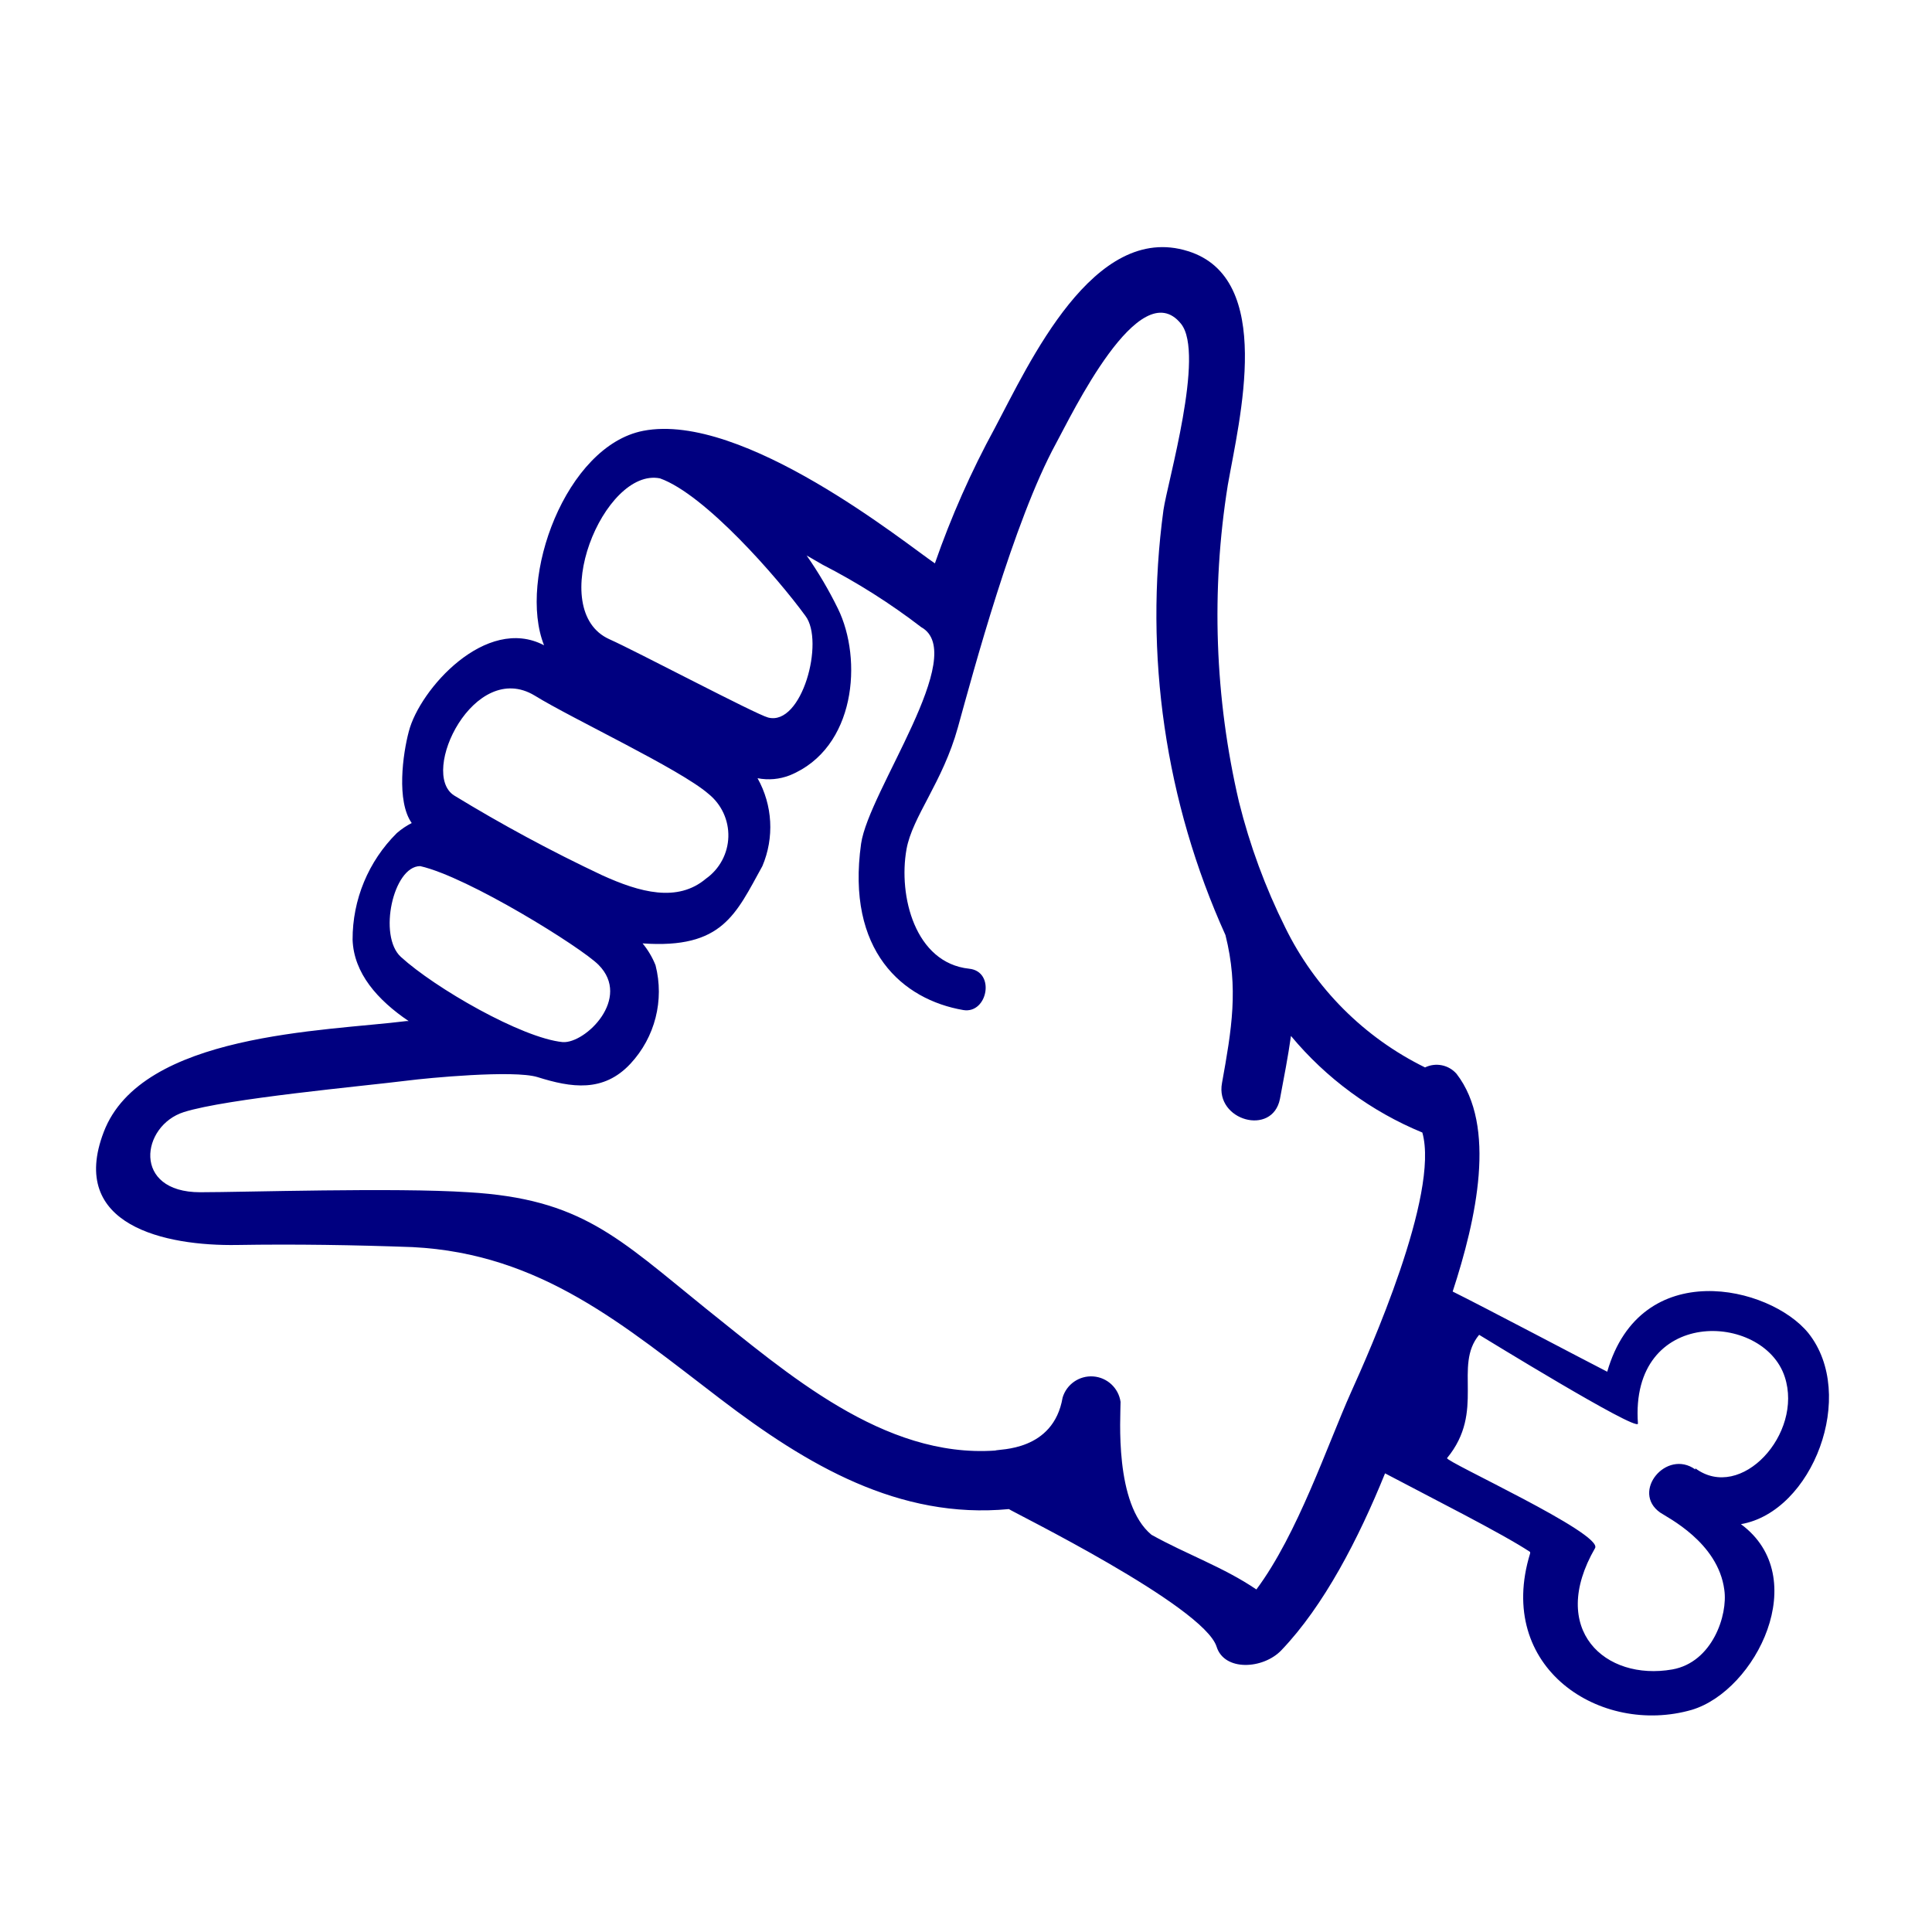
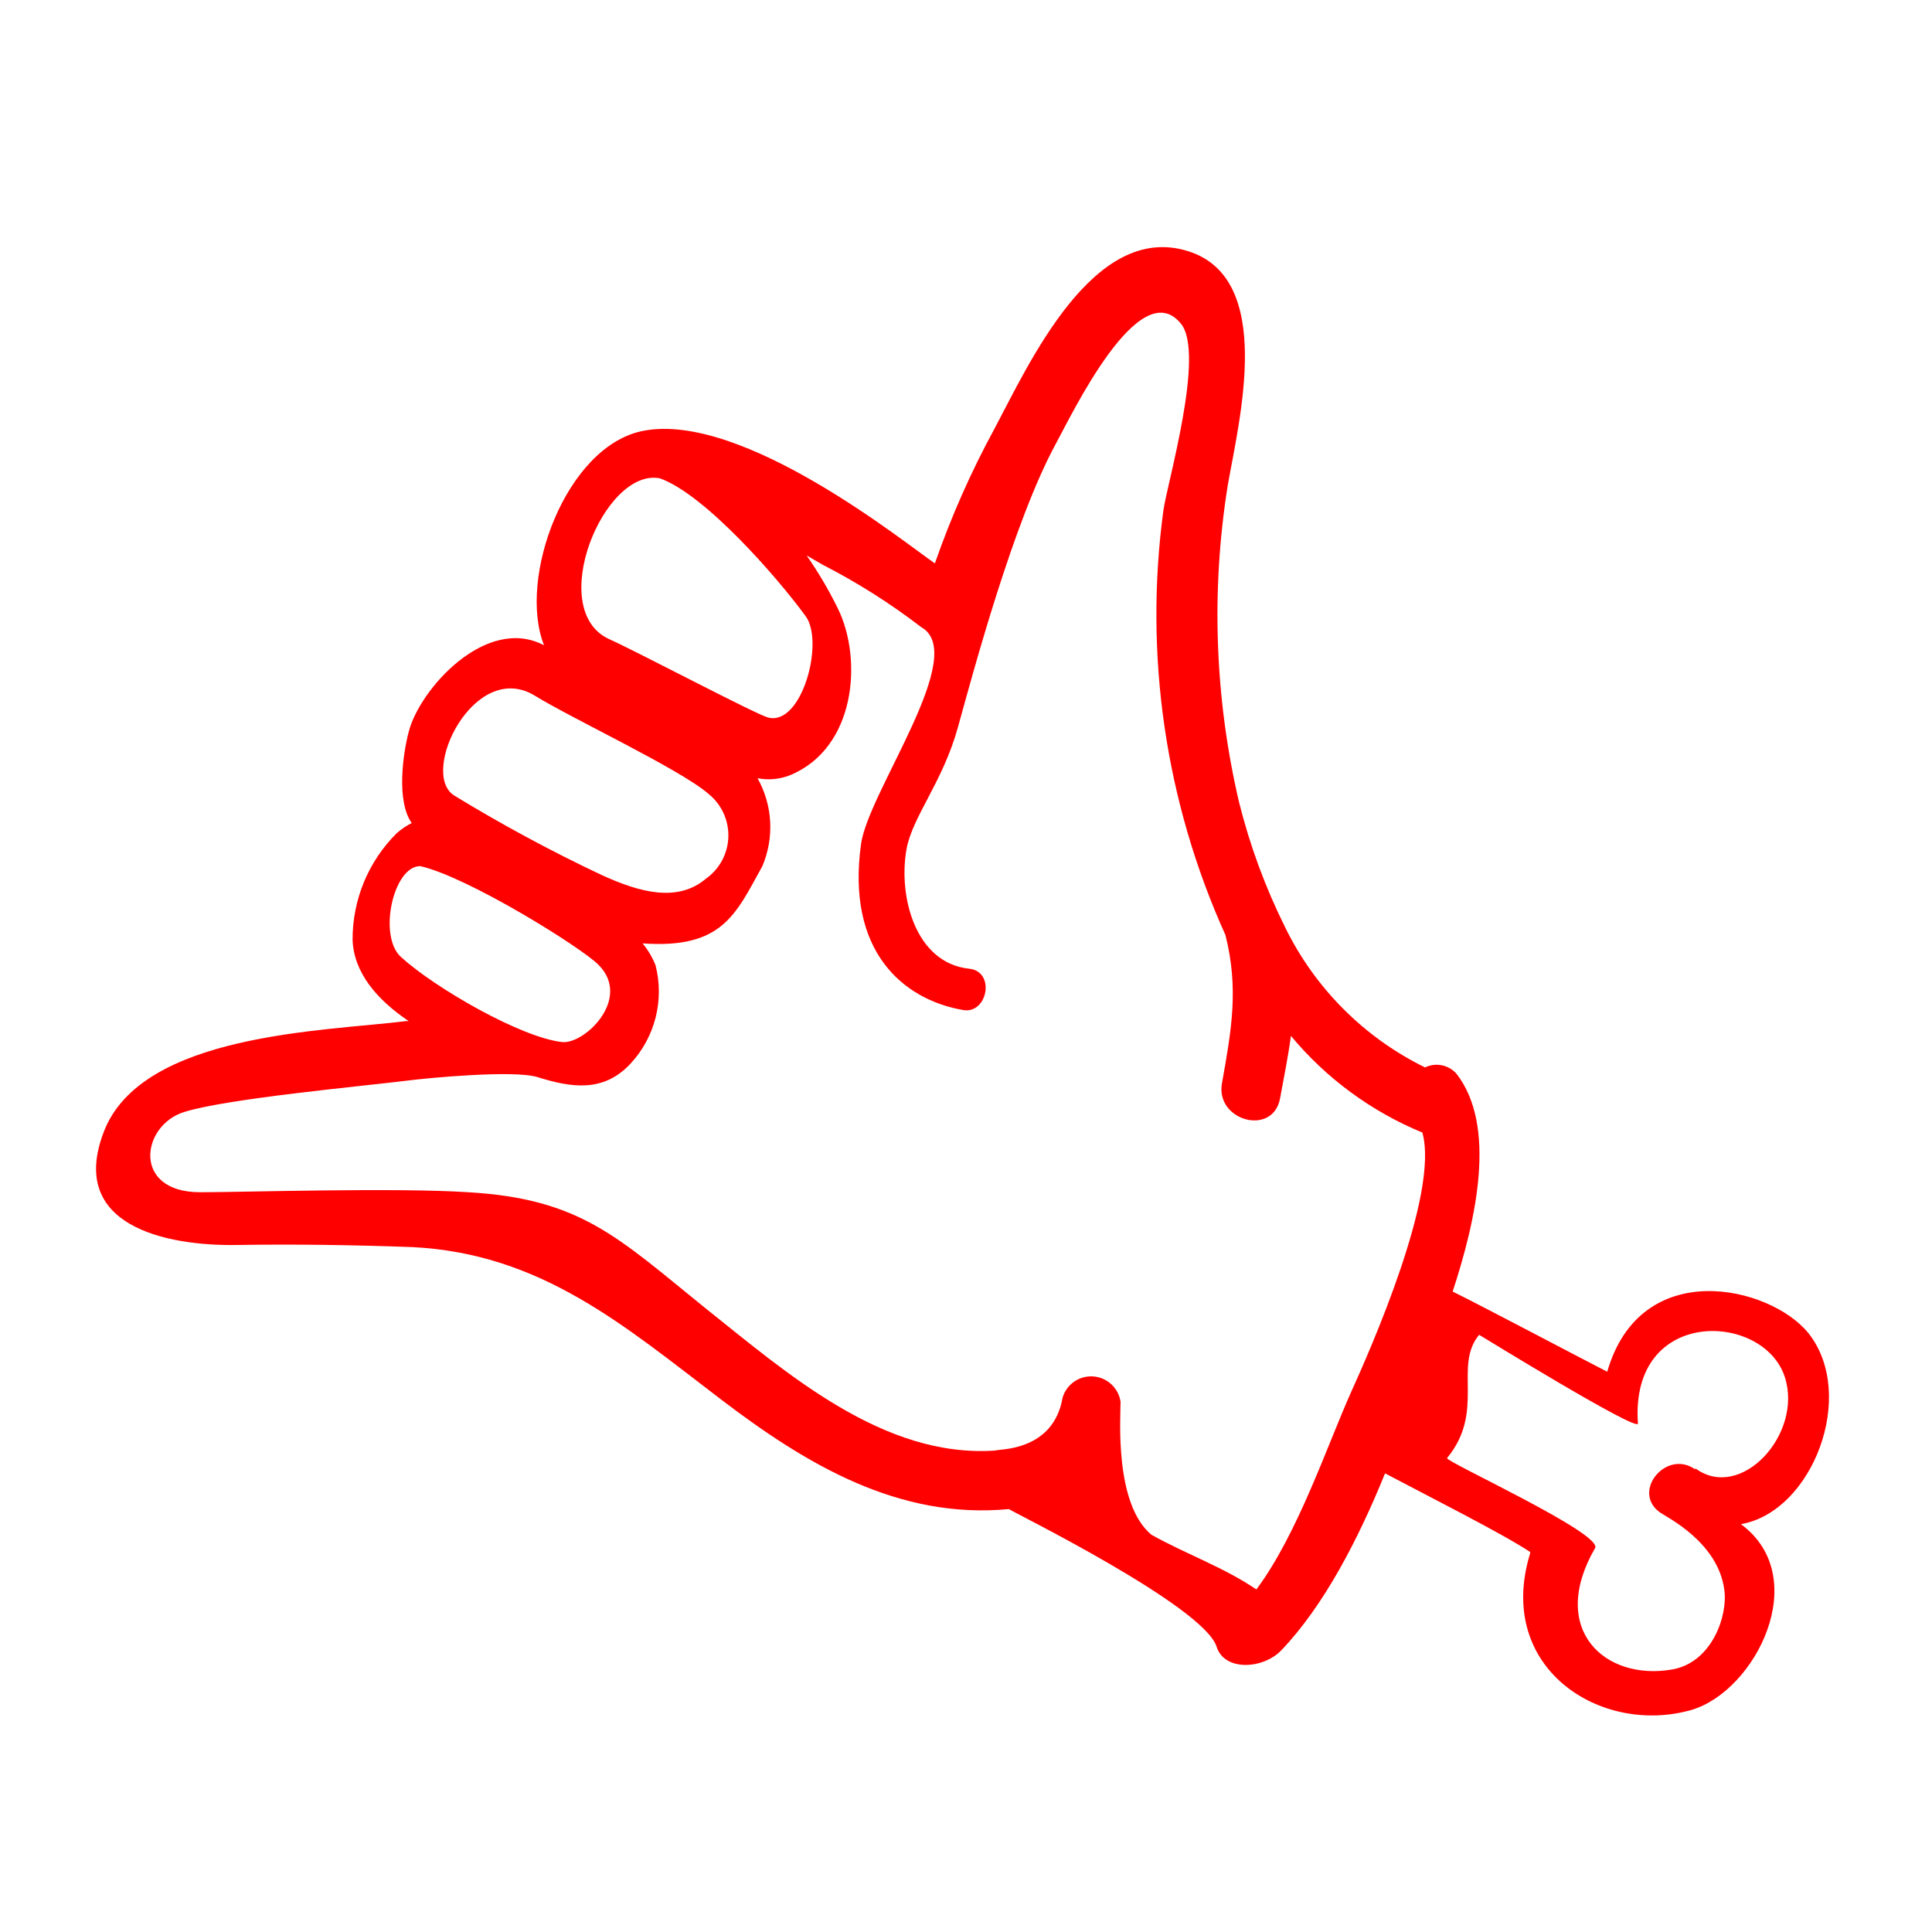
- <svg xmlns="http://www.w3.org/2000/svg" viewBox="0 0 100 100" x="0px" y="0px" style="fill:navy">
+ <svg xmlns="http://www.w3.org/2000/svg" viewBox="0 0 100 100" x="0px" y="0px" style="fill:red">
  <g data-name="Layer 1">
    <path d="M93.6,69c-2-2.46-8.68-4-10.41,2-1.14-.58-6.42-3.37-8-4.15,1.23-3.76,2.29-8.57.2-11.27a1.37,1.37,0,0,0-1.63-.33A15.82,15.82,0,0,1,66.52,48a31.87,31.87,0,0,1-2.39-6.49,42.56,42.56,0,0,1-.58-16.4C64.15,21.69,66,14.4,61.49,13c-4.89-1.54-8.22,5.81-10,9.16a46.55,46.55,0,0,0-3.1,7c-1.48-1-9.94-7.87-15.1-6.86-4,.78-6.51,7.63-5.13,11.1-3-1.58-6.44,2.28-7,4.46-.31,1.16-.65,3.61.15,4.74a3.81,3.81,0,0,0-.77.52,7.73,7.73,0,0,0-2.29,5.52c.06,1.73,1.29,3.12,2.9,4.21h-.11c-4.23.53-13.72.62-15.67,5.74-1.86,4.85,3.2,5.91,6.9,5.85,3-.05,6.07,0,9.09.11,6.65.34,10.93,4.05,15.94,7.87,4.47,3.41,9.23,6.23,14.92,5.69.11.11,10.07,5,10.75,7.12.4,1.29,2.41,1.17,3.35.19,2.21-2.31,4-5.78,5.37-9.16,2.36,1.25,6.06,3.11,7.51,4.07l0,.07c-1.83,5.94,3.66,9.46,8.37,8.1,3.32-1,6.26-6.87,2.54-9.61C93.82,78.25,96.14,72.19,93.6,69ZM34.16,24.76c2.33.83,6.08,5.13,7.53,7.12,1,1.32-.18,5.71-1.93,5.26-.63-.16-6.84-3.44-8.21-4.05C28.21,31.6,31.26,24.18,34.16,24.76ZM27.67,36c1.94,1.2,7.53,3.81,9,5.09a2.75,2.75,0,0,1-.13,4.39c-1.47,1.24-3.41.72-5.4-.19a80.67,80.67,0,0,1-7.64-4.12C21.69,40,24.55,34.12,27.67,36ZM20.75,49.53c-1.19-1.08-.4-4.7,1-4.7,2.48.56,8.34,4.21,9.23,5.11,1.72,1.73-.67,4.07-1.85,4C27,53.73,22.5,51.13,20.75,49.53ZM69.93,72.06c-1.22,2.72-2.76,7.34-4.9,10.21-1.69-1.15-3.6-1.81-5.43-2.83C57.67,77.84,58,73.35,58,72.56A1.54,1.54,0,0,0,55,72.34c-.48,2.8-3.3,2.65-3.49,2.74-5.79.4-10.77-4-15-7.37-4.52-3.65-6.43-5.66-12.27-6-3.82-.25-11.61,0-13.88,0-3.54,0-3.06-3.45-.84-4.15s9.26-1.34,11.58-1.63c1-.13,5.48-.56,6.72-.18,1.75.55,3.41.81,4.81-.69a5.48,5.48,0,0,0,1.3-5.1,4.23,4.23,0,0,0-.67-1.13c4.14.29,4.82-1.51,6.2-4a5.17,5.17,0,0,0-.25-4.55,3,3,0,0,0,1.67-.15c3.42-1.4,3.78-6,2.49-8.63a20.82,20.82,0,0,0-1.62-2.75l.83.48a33.32,33.32,0,0,1,5.1,3.23c2.51,1.39-2.72,8.48-3.11,11.21-.78,5.55,2.15,8.07,5.29,8.61,1.26.21,1.68-2,.3-2.14-2.8-.3-3.67-3.77-3.24-6.18.3-1.69,1.87-3.46,2.66-6.31s2.88-10.67,5.08-14.7c.79-1.44,4.32-8.86,6.47-6.19,1.25,1.55-.71,8.23-.91,9.64a40.27,40.27,0,0,0,3.21,22c.69,2.75.32,4.88-.18,7.66-.36,1.94,2.61,2.77,3,.82.21-1.12.42-2.19.57-3.26a17.54,17.54,0,0,0,6.8,5h0C74.52,61.81,70.86,70,69.93,72.06Zm17.82,4c-1.5-1.08-3.34,1.16-1.82,2.23.36.25,3,1.54,3.32,4,.19,1.31-.62,3.75-2.69,4.12-3.48.61-6.44-2.06-4-6.28.43-.75-7.8-4.5-7.66-4.66,2-2.43.31-4.76,1.66-6.38.19.11,8.13,5,8.22,4.6-.44-6.06,6.5-5.8,7.6-2.42C93.34,74.21,90.11,77.75,87.75,76Z" />
  </g>
</svg>
